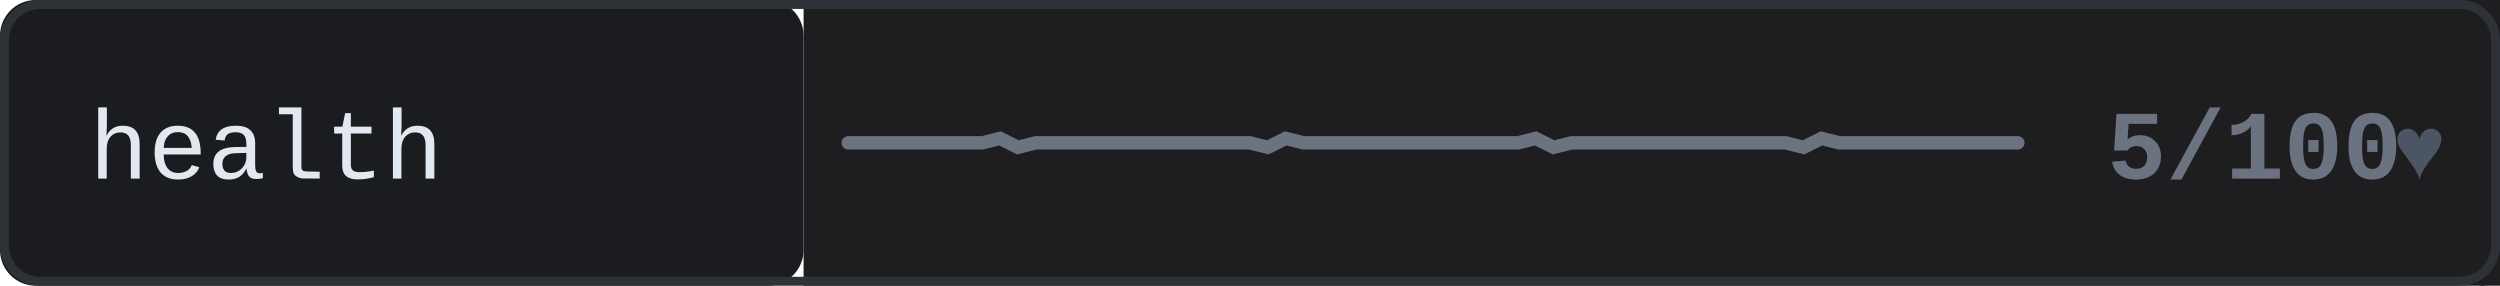
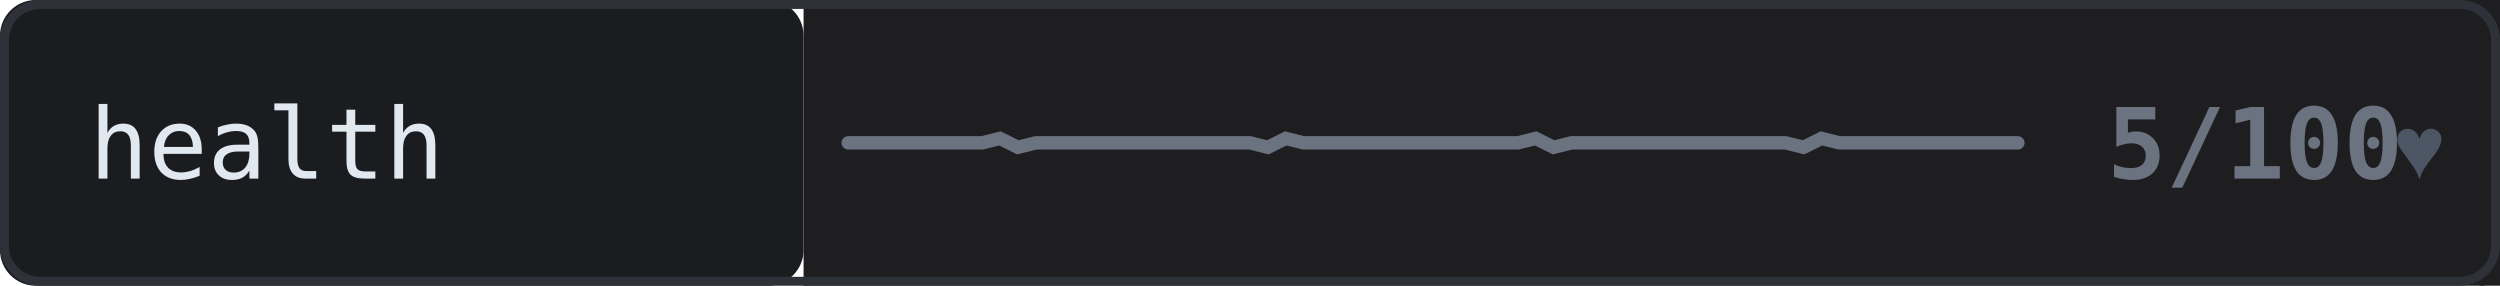
<svg xmlns="http://www.w3.org/2000/svg" width="280" height="32" viewBox="0 0 280 32">
  <defs>
    <style>
      @keyframes badge-flatline {
        0% { stroke-dashoffset: 200; }
        100% { stroke-dashoffset: 0; }
      }
      .badge-bg-left { fill: #1a1c20; }
      .badge-bg-right { fill: #1e1e20; }
-       .badge-text { fill: #e2e8f0; font-family: 'Courier New', monospace; font-size: 11px; }
-       .badge-value { fill: #6b7280; font-family: 'Courier New', monospace; font-size: 11px; font-weight: bold; }
+       .badge-text { fill: #e2e8f0; font-family: ui-monospace, 'SF Mono', Consolas, monospace; font-size: 11px; }
+       .badge-value { fill: #6b7280; font-family: ui-monospace, 'SF Mono', Consolas, monospace; font-size: 11px; font-weight: bold; }
      .badge-ecg {
        fill: none;
        stroke: #6b7280;
        stroke-width: 1.5;
        stroke-linecap: round;
        stroke-dasharray: 200;
        animation: badge-flatline 4s linear infinite;
      }
      .badge-heart { fill: #4b5563; font-size: 10px; }
    </style>
  </defs>
  <rect class="badge-bg-left" width="90" height="32" rx="4" />
  <rect class="badge-bg-right" x="90" width="190" height="32" rx="0" />
  <rect class="badge-bg-right" x="276" width="4" height="32" rx="4" />
  <rect fill="none" stroke="#2e3238" stroke-width="1" x="0.5" y="0.5" width="279" height="31" rx="4" />
  <text class="badge-text" x="10" y="20">health</text>
  <path class="badge-ecg" d="     M 95,16 L 110,16 L 112,15.5 L 114,16.5 L 116,16     L 140,16 L 142,16.5 L 144,15.5 L 146,16     L 170,16 L 172,15.5 L 174,16.5 L 176,16     L 200,16 L 202,16.5 L 204,15.5 L 206,16     L 226,16   " />
  <text class="badge-value" x="236" y="20">5/100</text>
  <text class="badge-heart" x="268" y="20">♥</text>
</svg>
